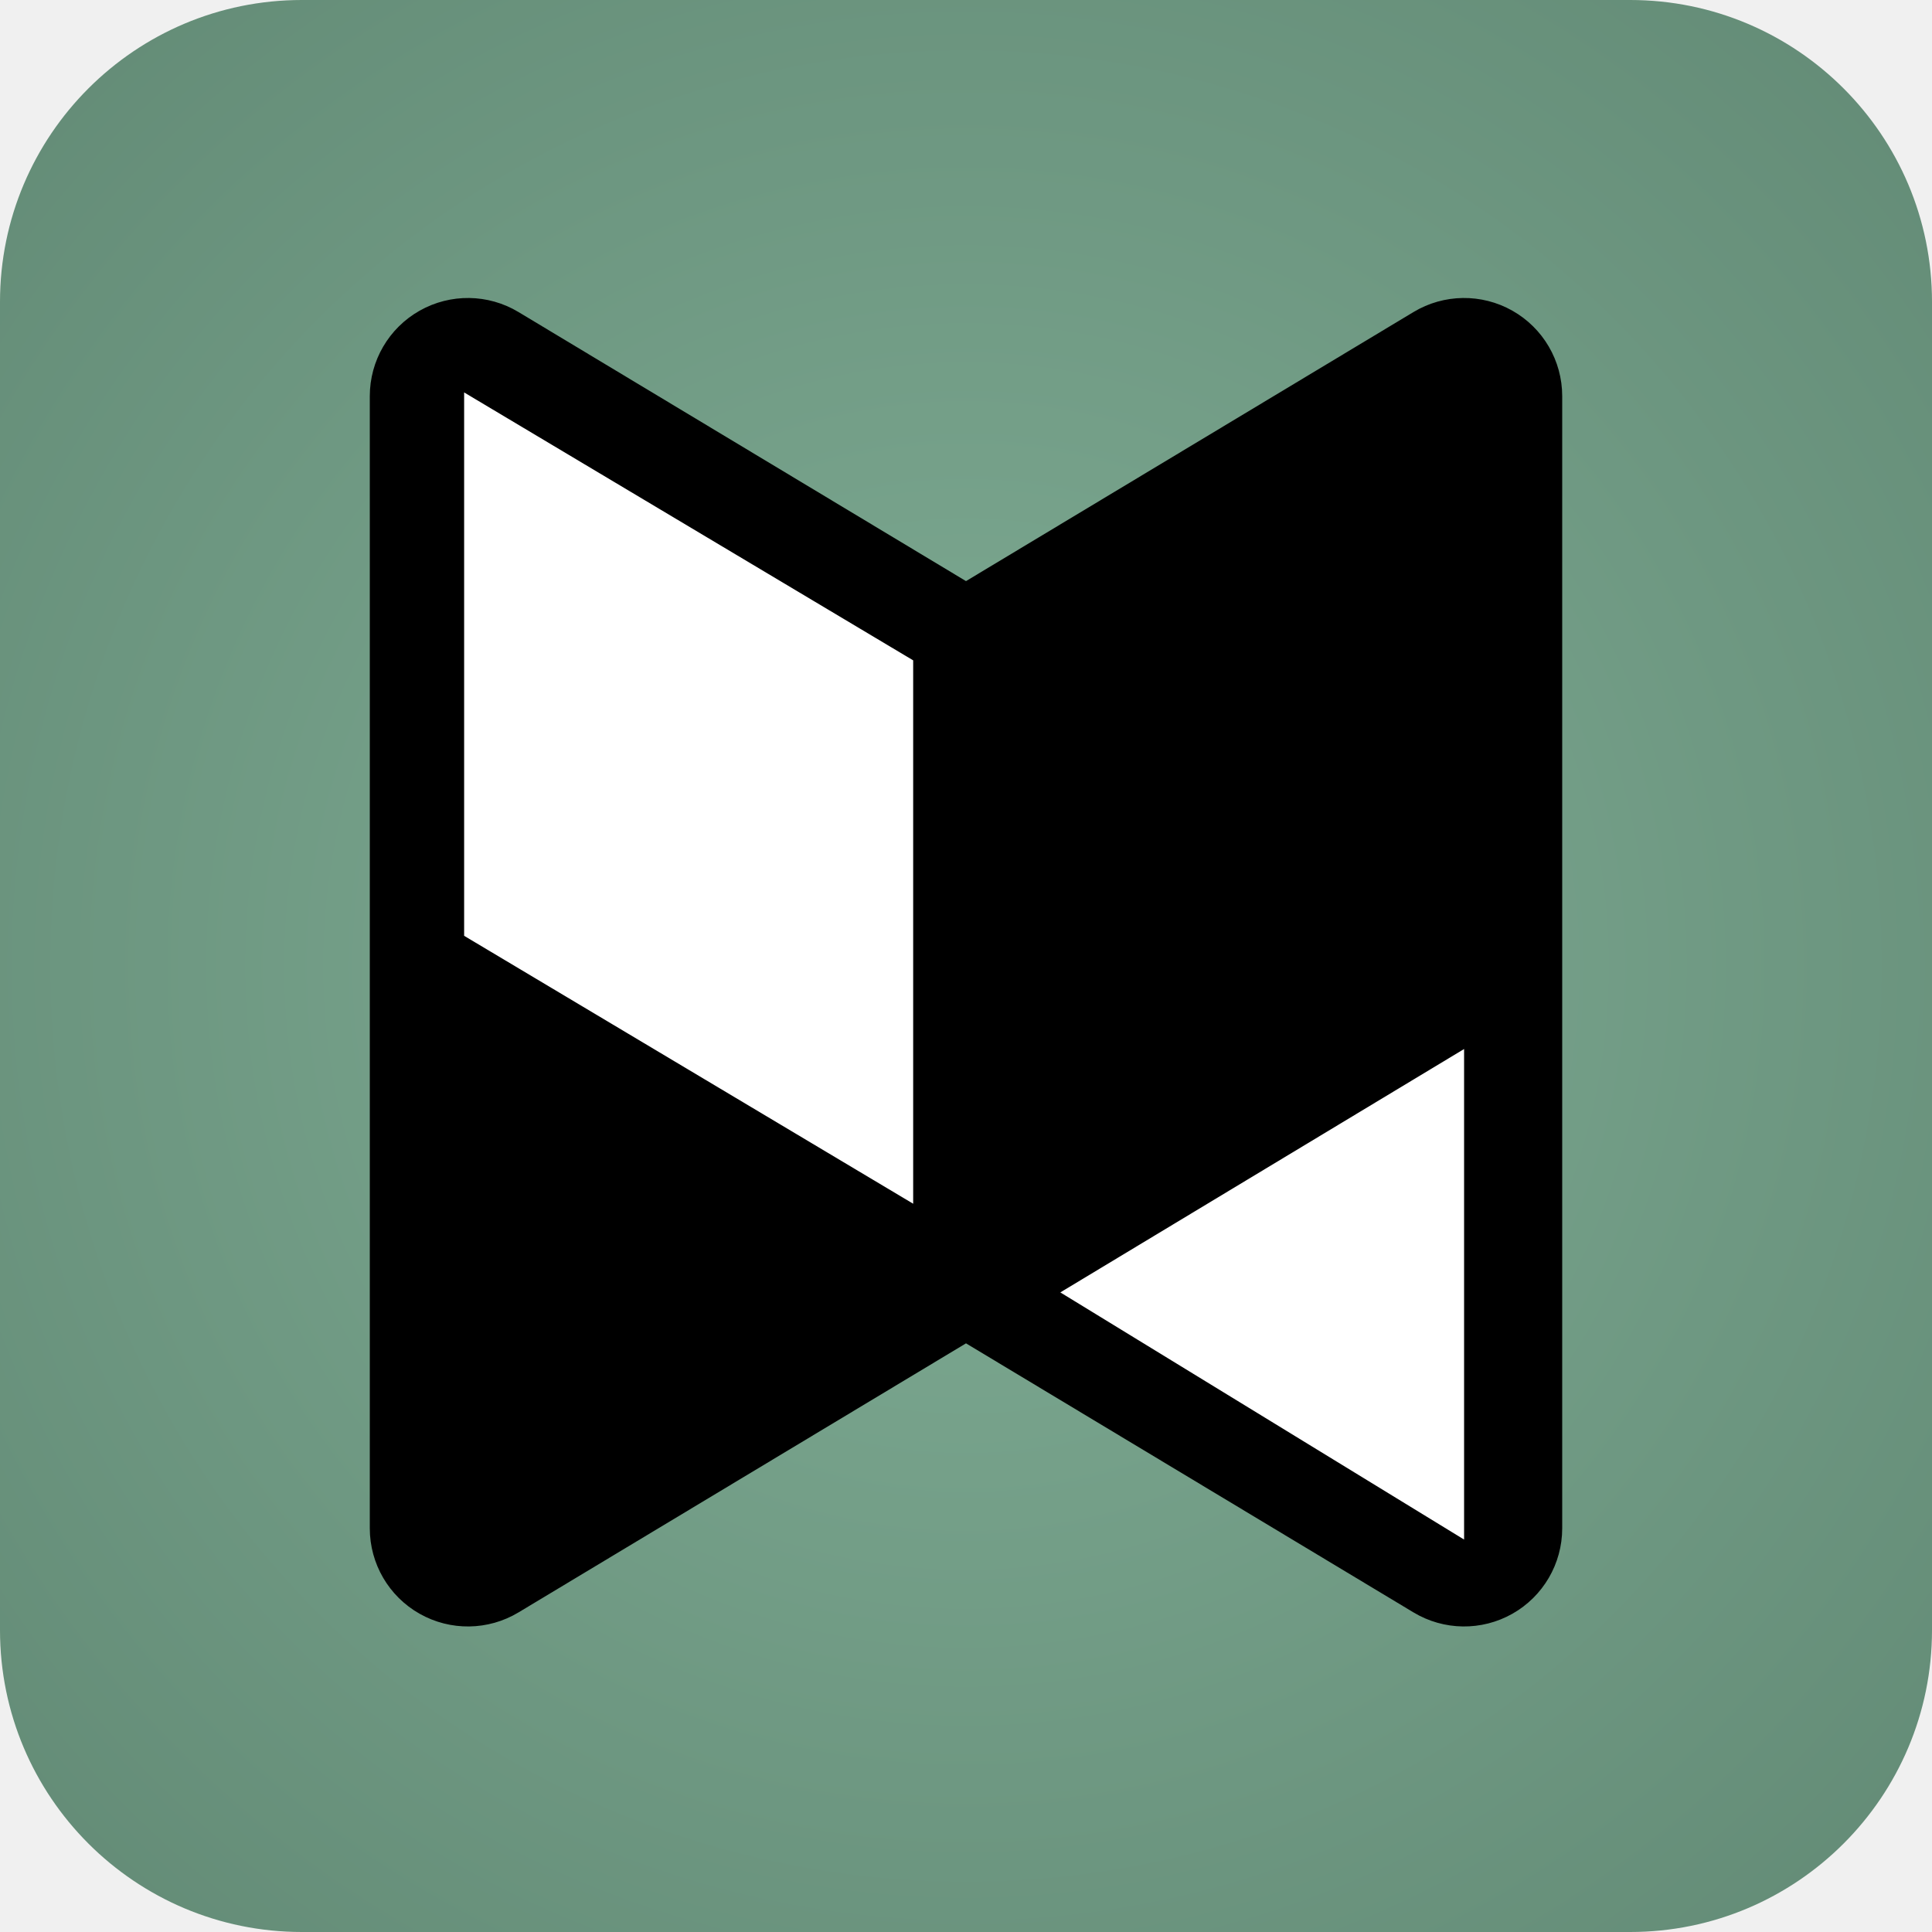
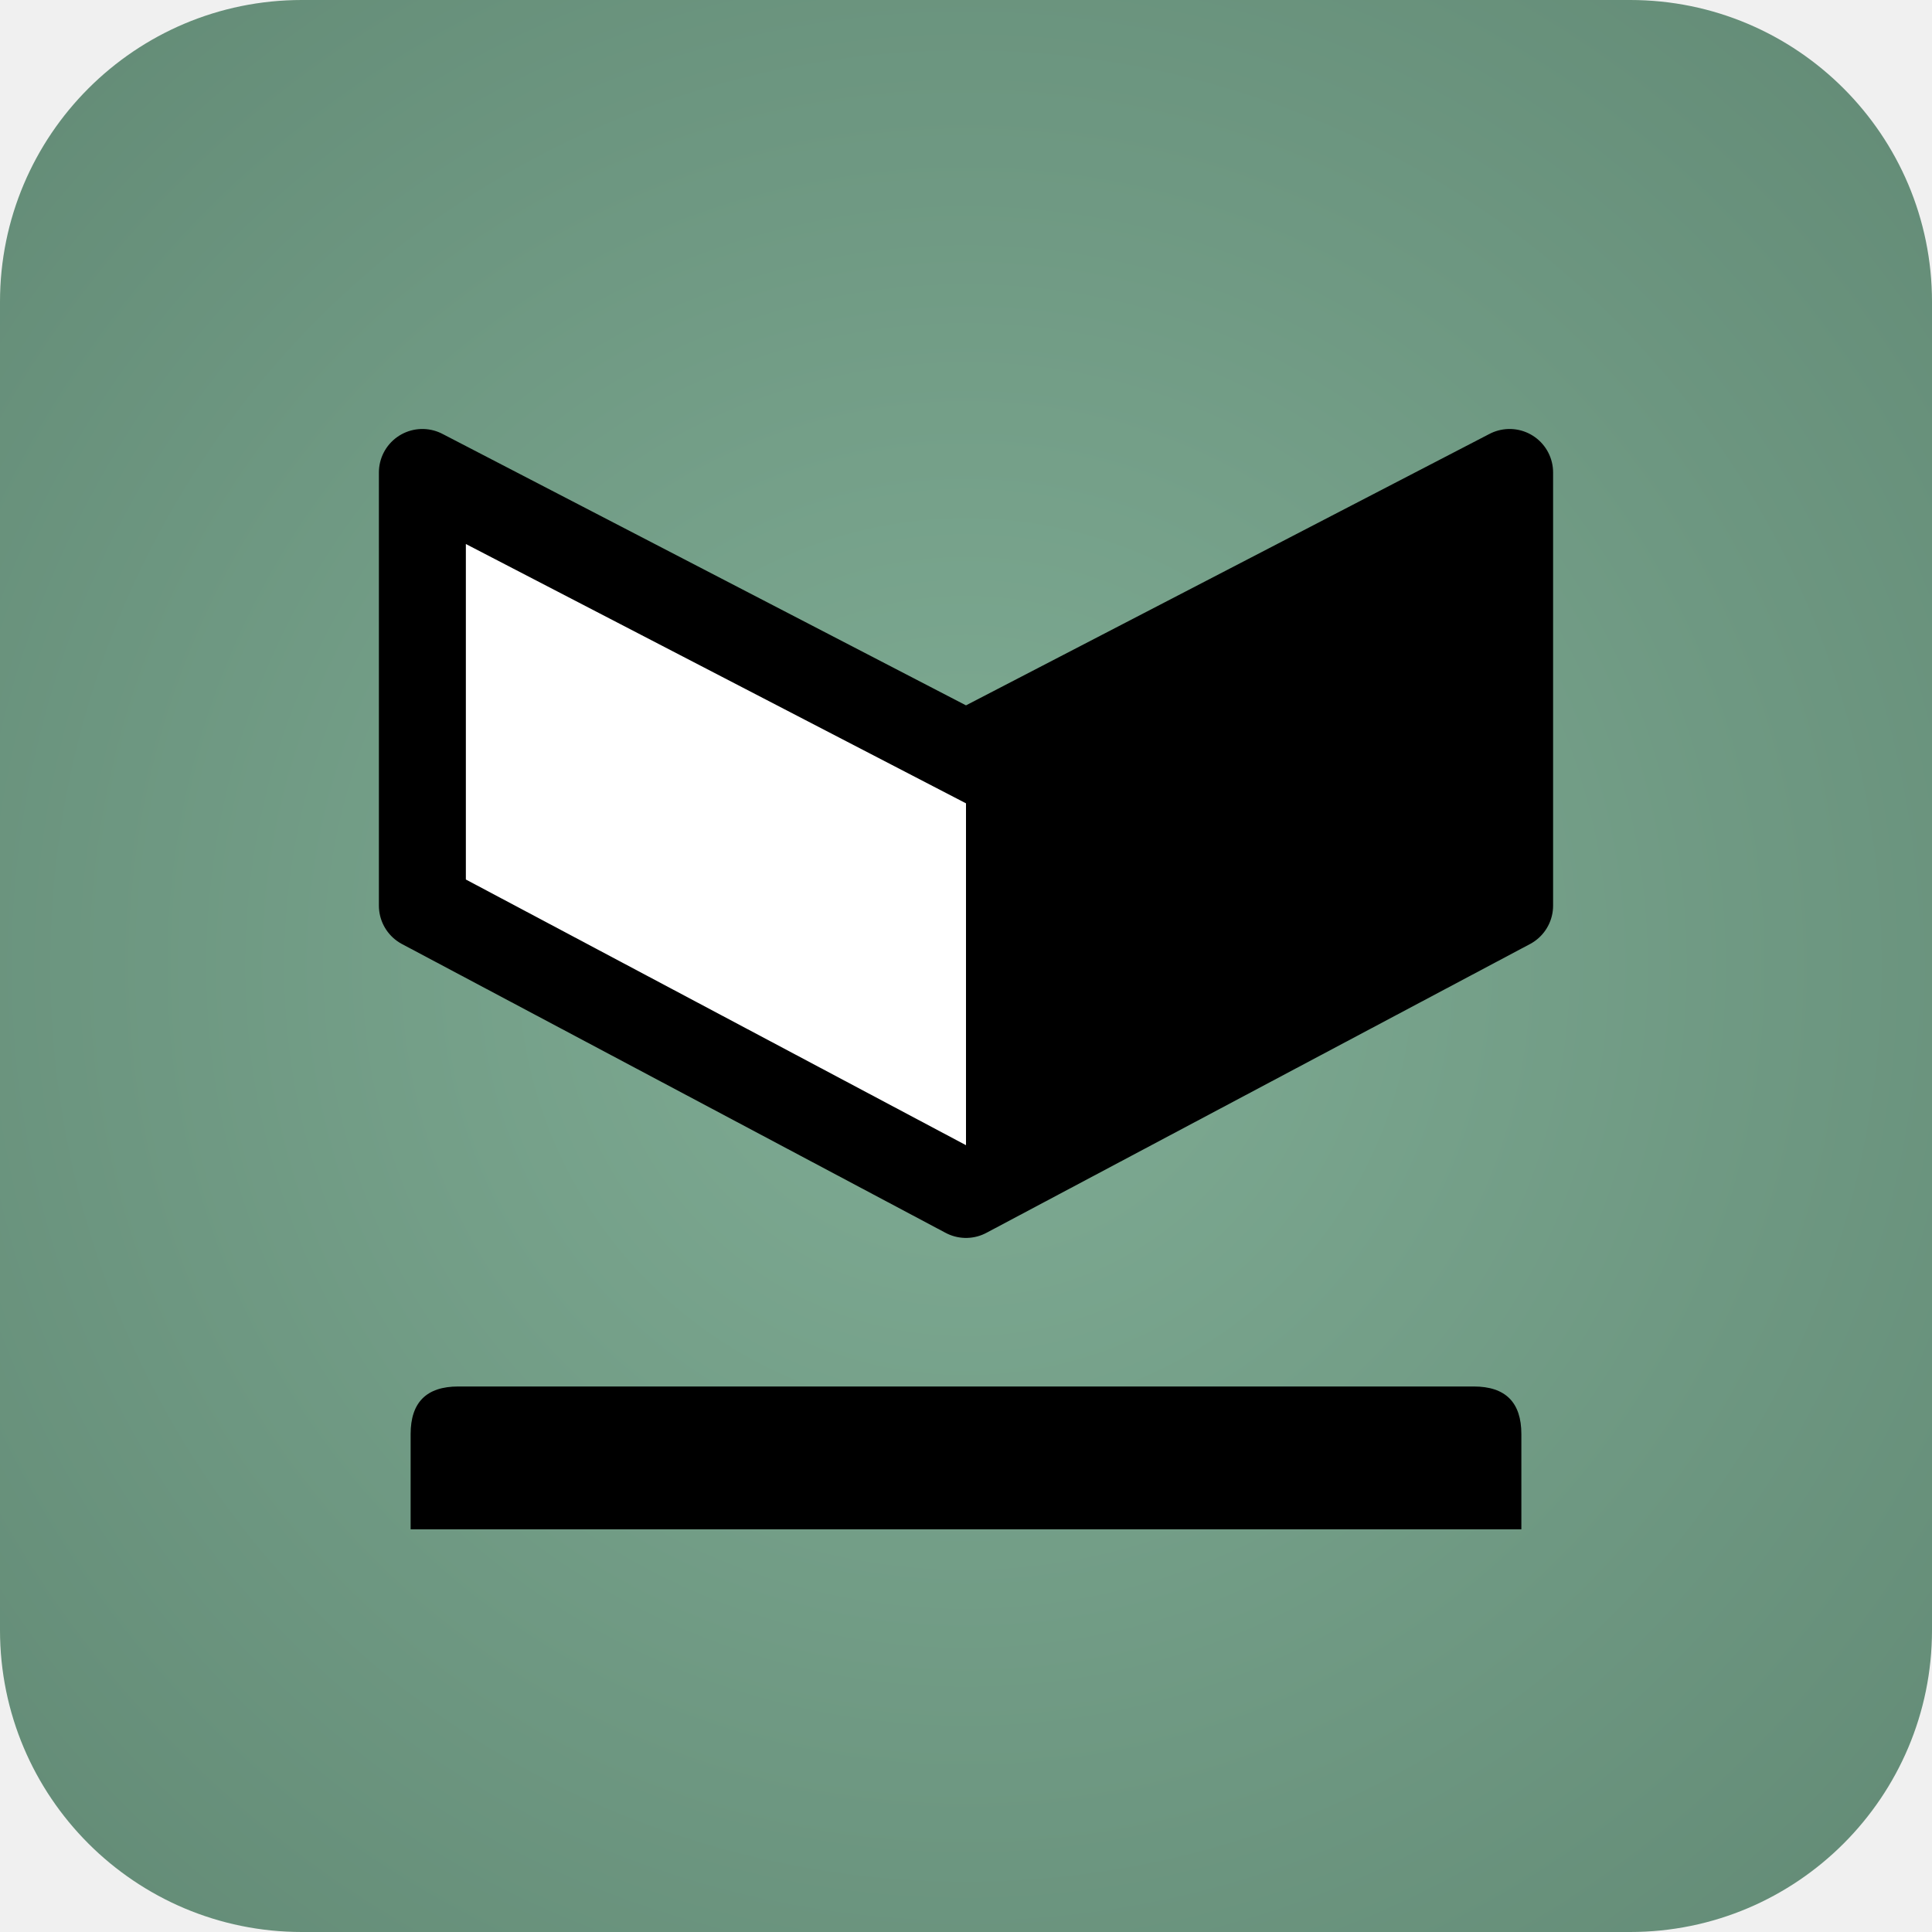
<svg xmlns="http://www.w3.org/2000/svg" viewBox="0 0 512 512" width="512" height="512">
  <defs>
    <radialGradient id="cp-bg" cx="50%" cy="50%" r="70%">
      <stop offset="0" stop-color="#80ad95" />
      <stop offset="1" stop-color="#628a75" />
    </radialGradient>
  </defs>
-   <g>
-     <rect width="512" height="512" rx="80" fill="url(#cp-bg)" />
-     <path d="M98 104.97A26 26 0 0 1 137.4 82.69L256 154L374.6 82.69A26 26 0 0 1 414 104.97L414 405.03A26 26 0 0 1 374.6 427.31L256 356L137.4 427.31A26 26 0 0 1 98 405.03Z" fill="#000" />
-     <path d="M123 104L242 175L242 319L123 248ZM281 342.5L388 278L388 408Z" fill="#fff" />
+   <rect width="512" height="512" rx="80" fill="url(#cp-bg)" />
+   <g transform="translate(92 92) scale(4.2051) translate(-11.0 -12.5)">
+     <path d="M50.000 38.161L15.741 20.397L15.741 47.696L50.000 65.897L84.259 47.696L84.259 20.397Z" fill="#000" stroke="#000" stroke-width="5.481" stroke-linejoin="round" />
+     <path d="M18.481 24.906L50.000 41.249L50.000 62.793L18.481 46.049Z" fill="#fff" />
+     <path d="M15.0 87.0V81.0Q15.0 78.0 18.0 78.0H82.0Q85.0 78.0 85.0 81.0V87.0Z" fill="#000" />
  </g>
</svg>
